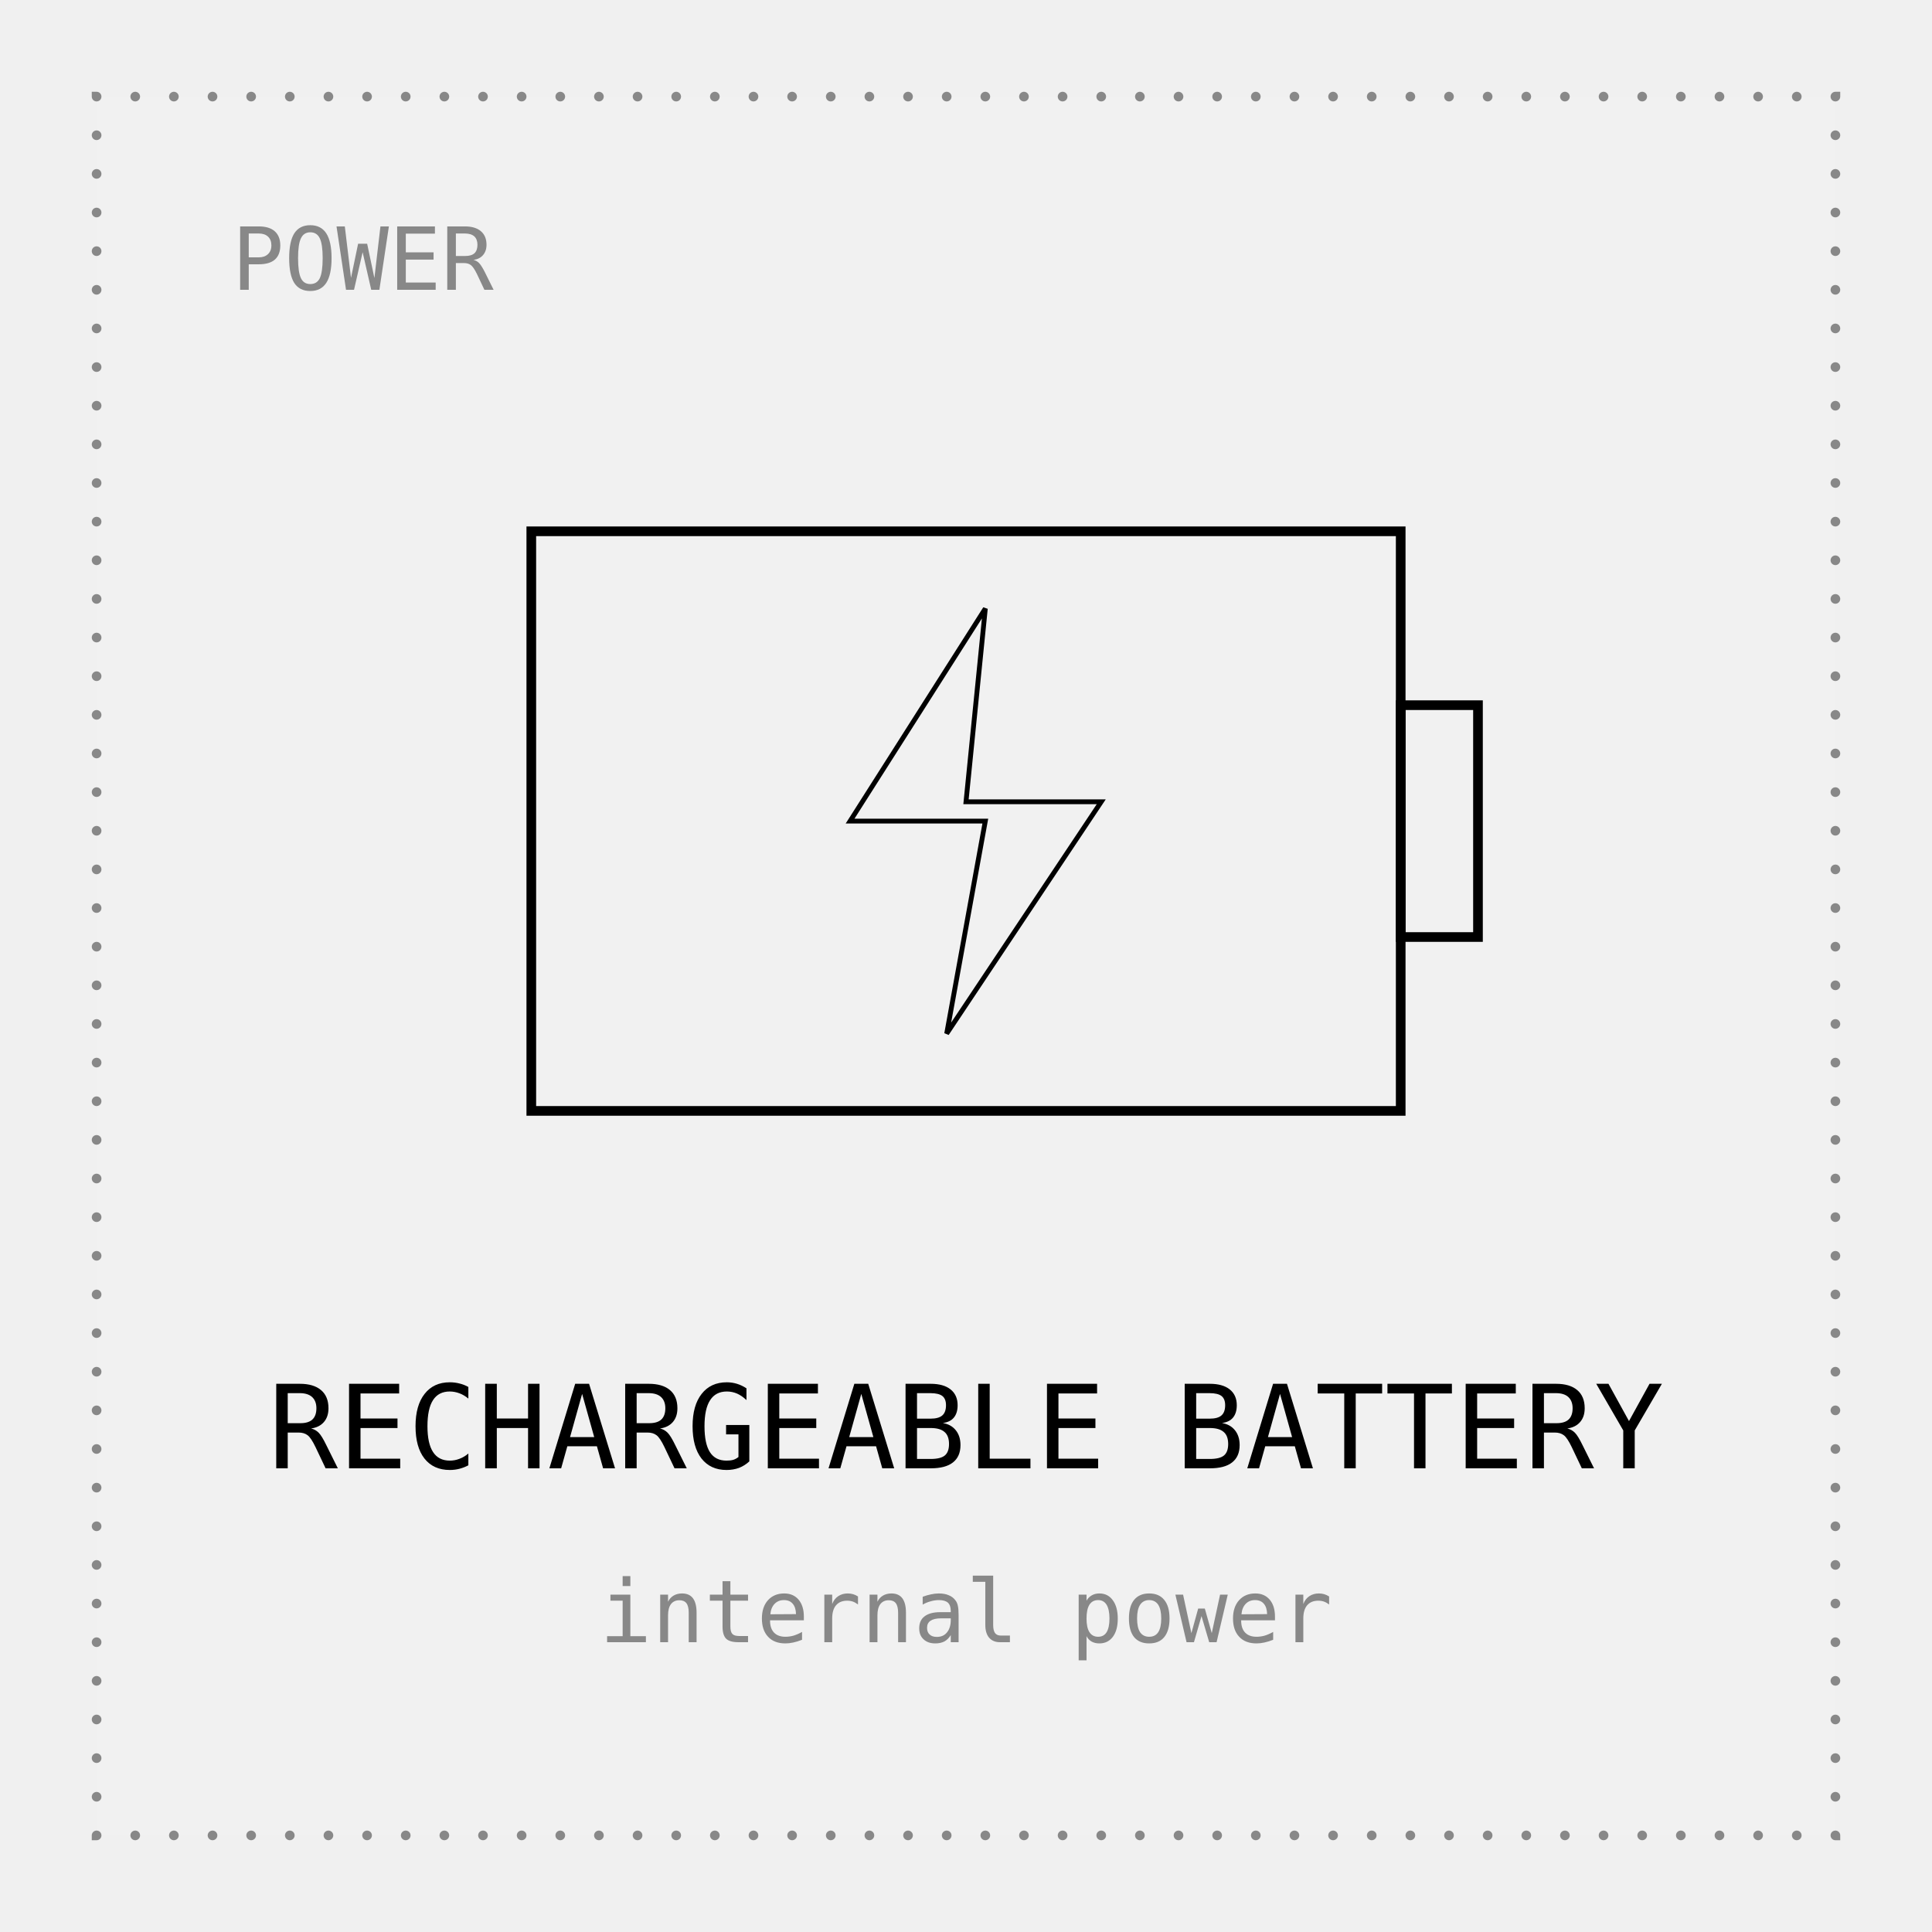
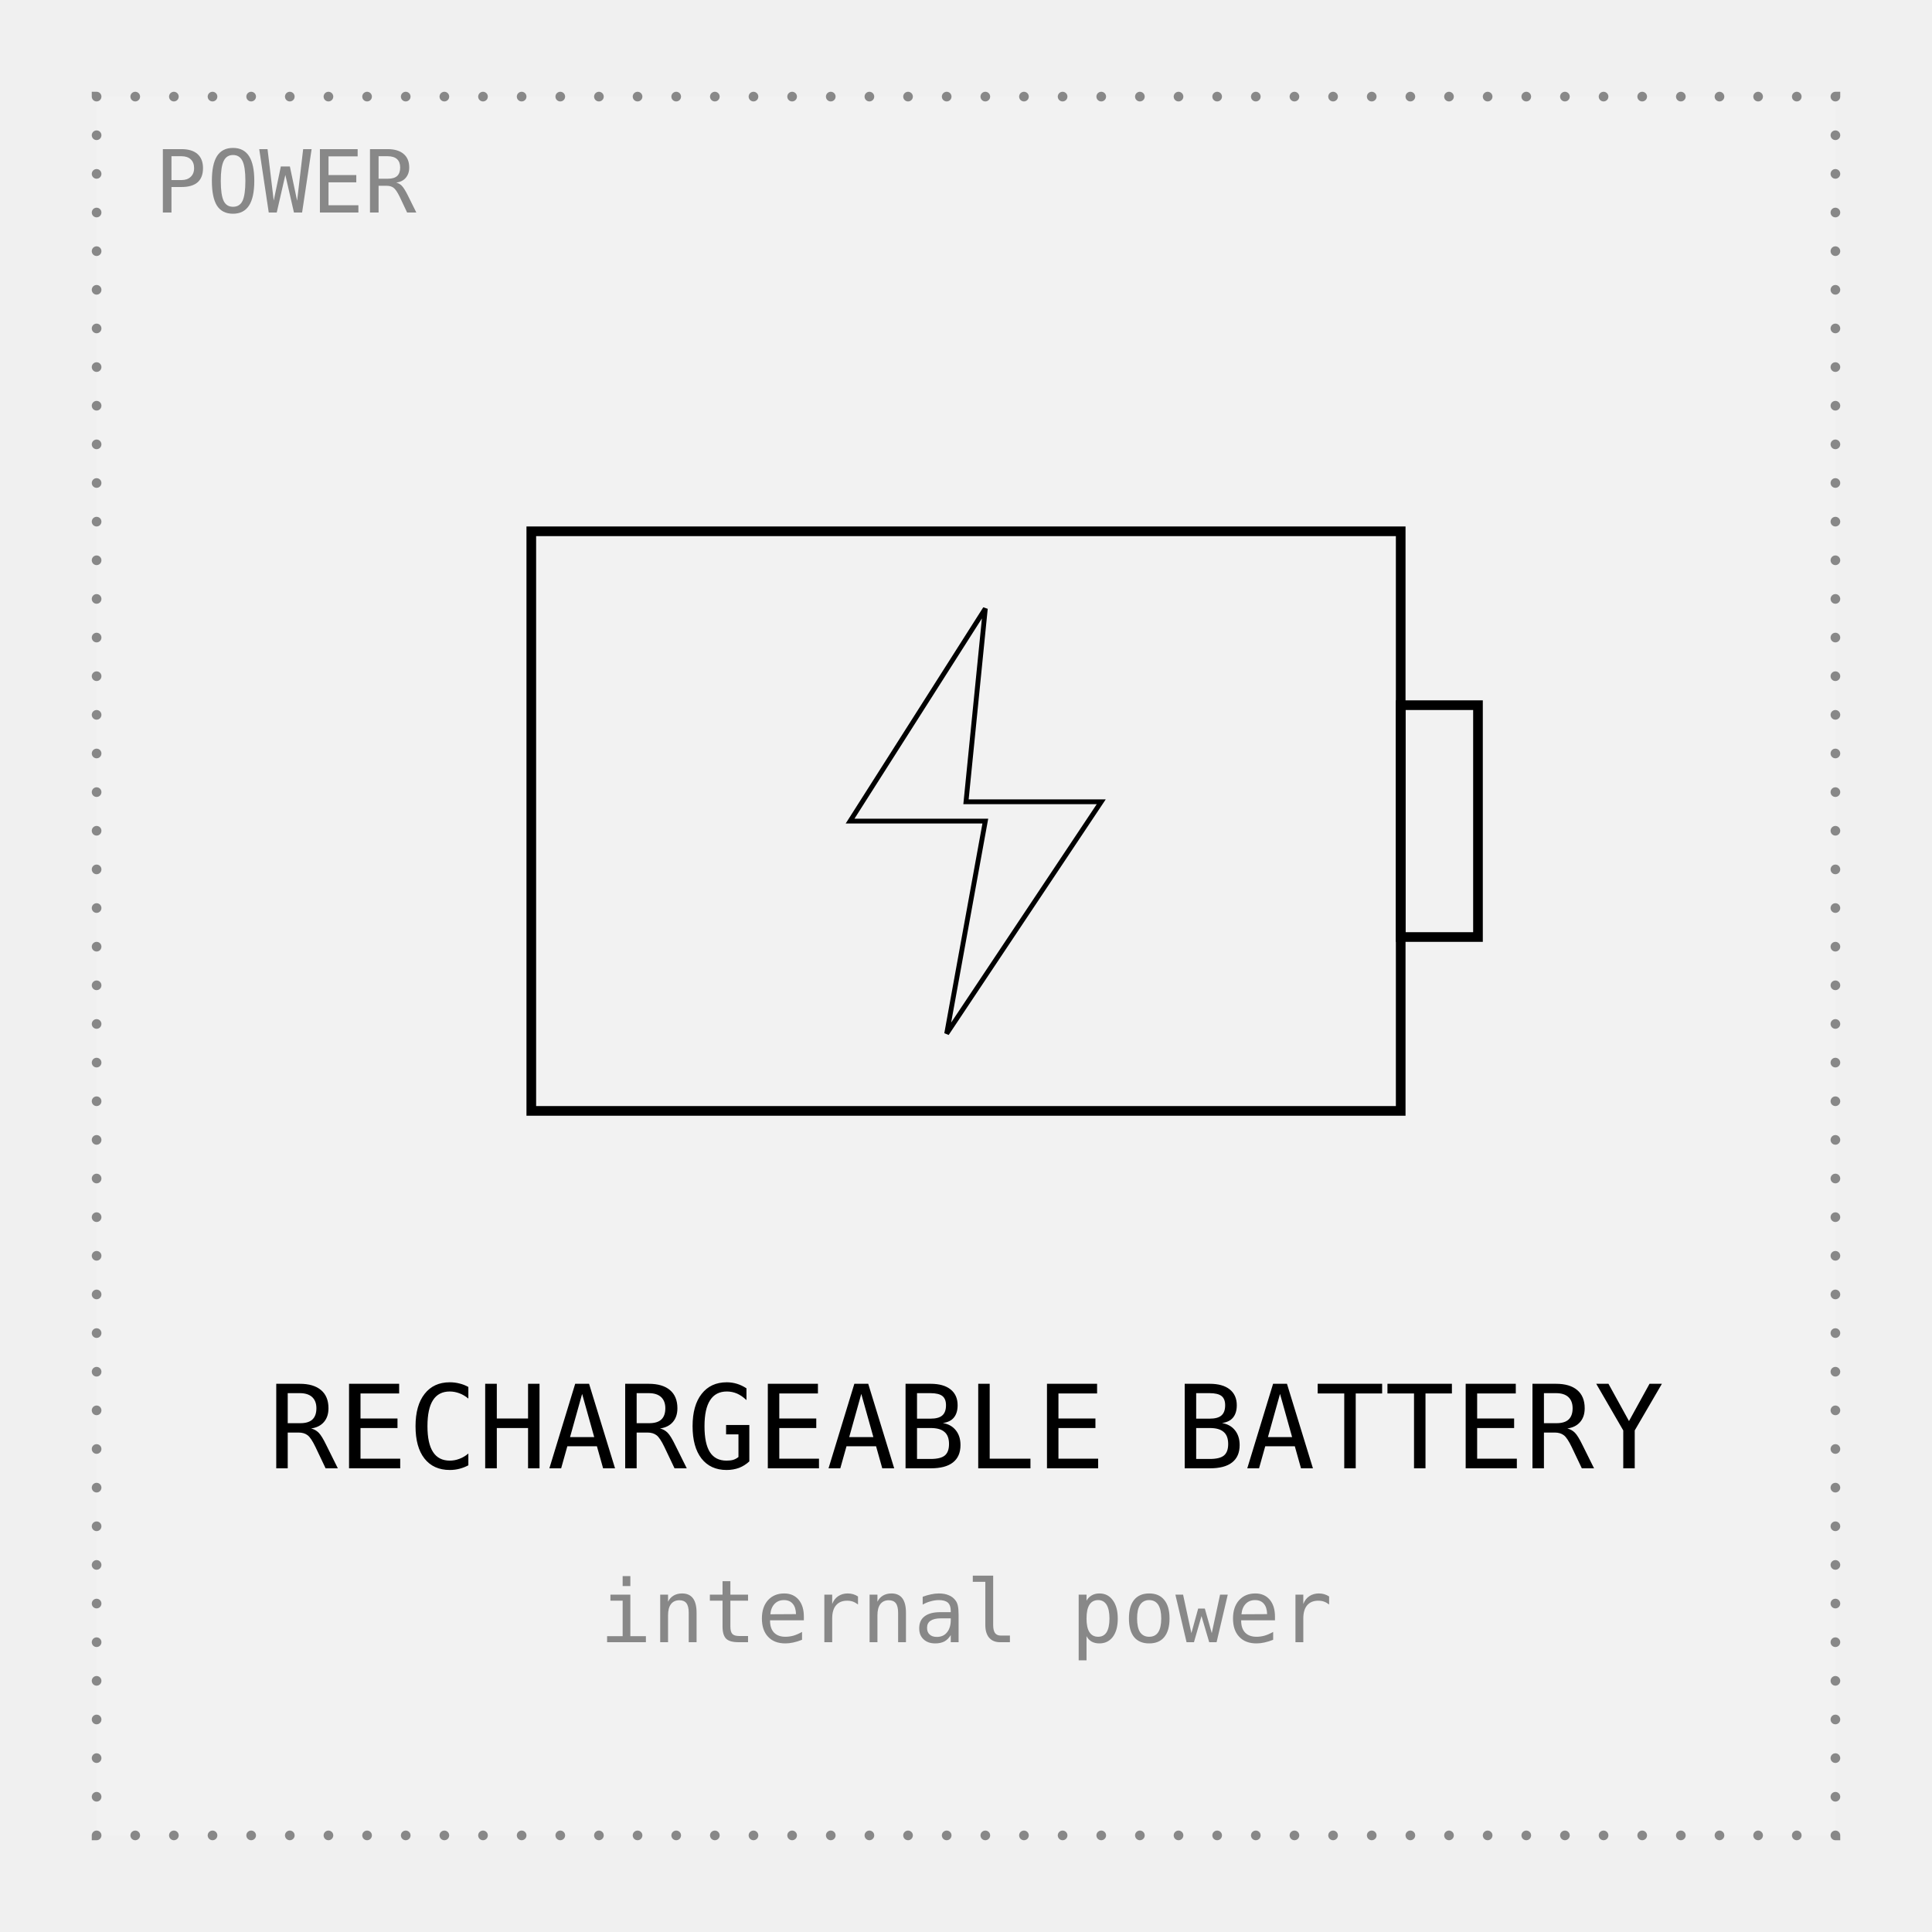
- <svg xmlns="http://www.w3.org/2000/svg" viewBox="0 0 200 200" width="100%" height="100%">
-   <rect x="10" y="10" width="180" height="180" fill="#ffffff" fill-opacity="0.10" stroke="#888888" stroke-width="1" stroke-dasharray="0, 4" stroke-linecap="round" />
-   <text x="24" y="30" font-family="Andale Mono, monospace" font-size="9" fill="#888888">POWER</text>
+ <svg xmlns="http://www.w3.org/2000/svg" viewBox="0 0 200 200" width="200" height="200">
+   <rect x="10" y="10" width="180" height="180" fill="#ffffff" fill-opacity="0.15" stroke="#888888" stroke-width="1" stroke-dasharray="0, 4" stroke-linecap="round" />
+   <text x="16" y="22" font-family="Andale Mono, monospace" font-size="9" fill="#888888">POWER</text>
  <rect x="55" y="55" width="90" height="60" fill="none" stroke="#000000" stroke-width="1" />
  <rect x="145" y="73" width="8" height="24" fill="none" stroke="#000000" stroke-width="1" />
  <polygon points="102,63 88,85 102,85 98,107 114,83 100,83" fill="none" stroke="#000000" stroke-width="0.5" />
  <text x="100" y="152" font-family="Andale Mono, monospace" font-size="12" fill="#000000" text-anchor="middle">RECHARGEABLE BATTERY</text>
  <text x="100" y="170" font-family="Andale Mono, monospace" font-size="9" fill="#888888" text-anchor="middle">internal power</text>
</svg>
